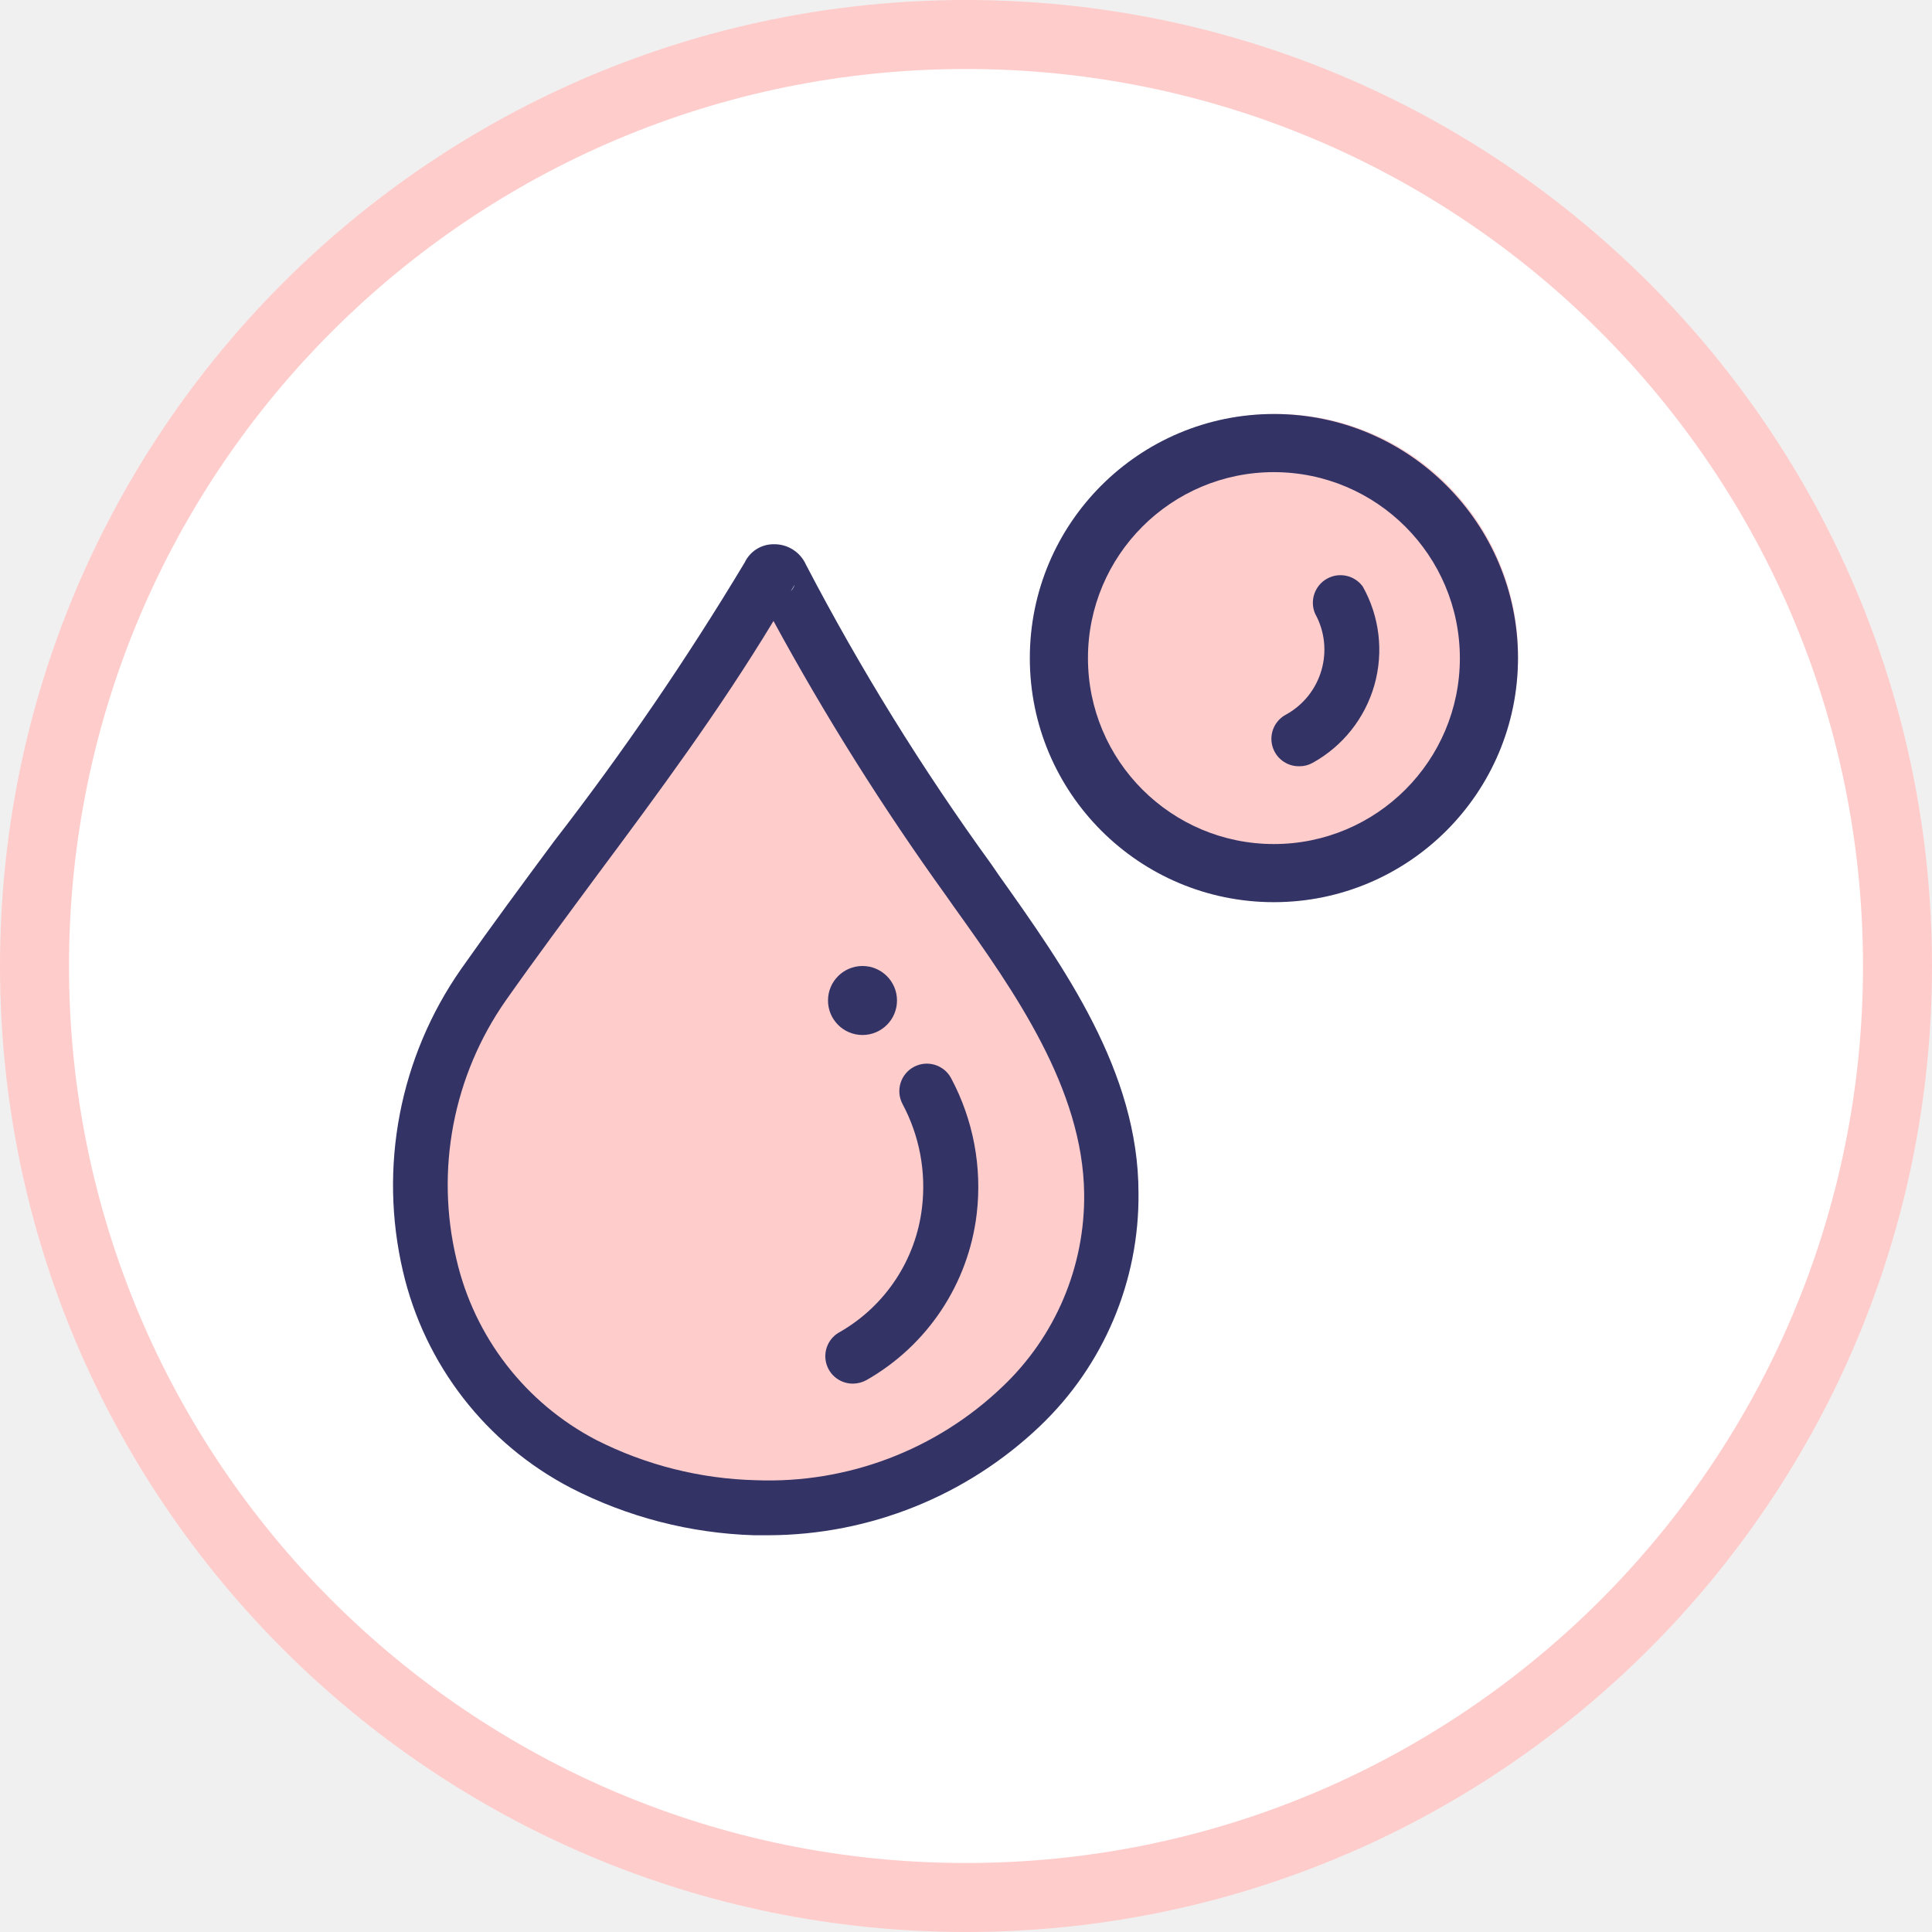
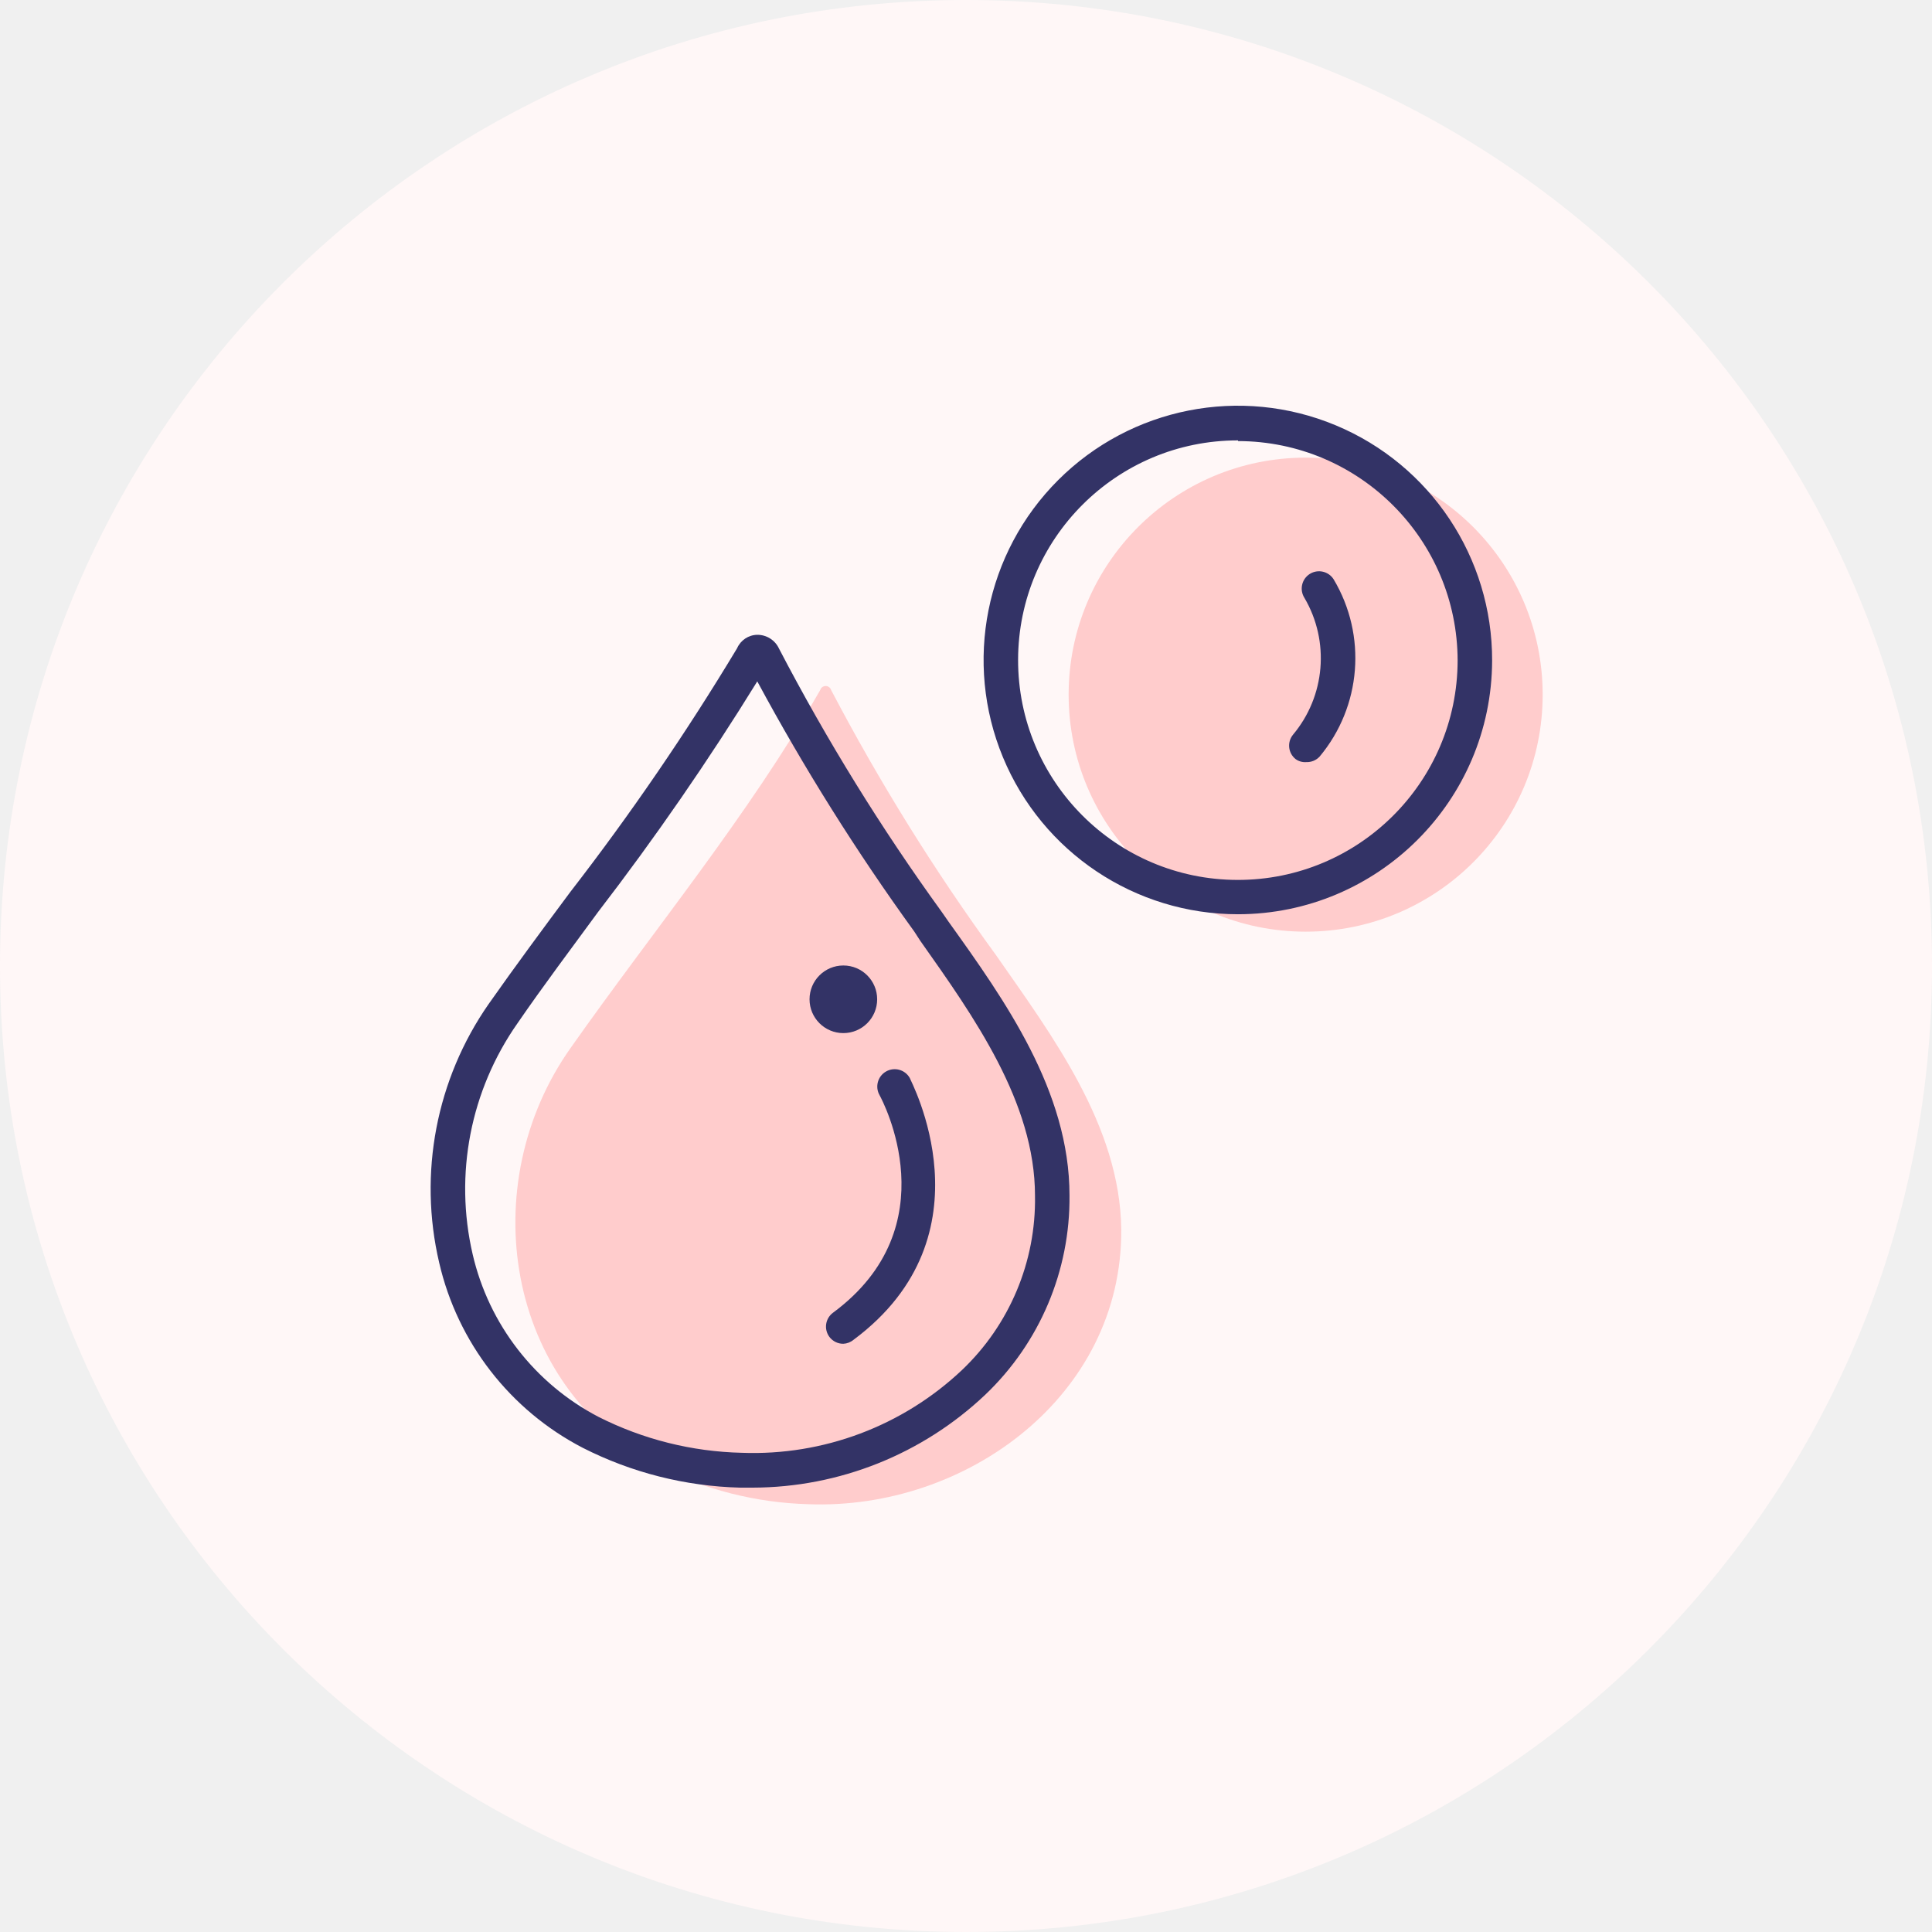
<svg xmlns="http://www.w3.org/2000/svg" viewBox="0 0 112 112">
  <defs>
-     <style>.cls-1{fill:#fff;stroke:#fcc;stroke-miterlimit:10;stroke-width:4px;}.cls-2{fill:#fcc;}.cls-3{fill:#336;}</style>
+     <style>.cls-1{fill:#fff7f7;}.cls-2{fill:#fcc;}.cls-3{fill:#336;}</style>
  </defs>
  <g id="Layer_2" data-name="Layer 2">
    <g id="Skin_Categories" data-name="Skin Categories">
      <g id="Oily_Skin" data-name="Oily Skin">
-         <circle class="cls-1" cx="56" cy="56" r="54" />
-         <path class="cls-2" d="M45.28,33.41a.39.39,0,0,0-.73,0c-4.76,8.33-11,15.86-16.53,23.7-6.37,9.06-4.41,22.41,5.82,27.75a23.45,23.45,0,0,0,9.93,2.5c10.46.42,20.8-7.14,20.67-18.17-.08-6.82-4.52-12.82-8.29-18.17A140.62,140.62,0,0,1,45.28,33.41Z" />
-         <path class="cls-3" d="M44.57,89h-.86A24.91,24.91,0,0,1,33.1,86.26,19,19,0,0,1,23.36,73.7a21.89,21.89,0,0,1,3.36-17.51c1.75-2.49,3.57-4.95,5.4-7.42A165.83,165.83,0,0,0,43.17,32.61a1.85,1.85,0,0,1,1.7-1.06,2,2,0,0,1,1.85,1.18A139.24,139.24,0,0,0,57.46,50.09l.44.64C61.68,56.06,66,62.11,66,69.16a18.41,18.41,0,0,1-5.72,13.52A22.9,22.9,0,0,1,44.57,89ZM44.84,36c-3.15,5.21-6.7,10-10.16,14.65-1.81,2.45-3.62,4.88-5.36,7.35A18.65,18.65,0,0,0,26.46,73a15.83,15.83,0,0,0,8.11,10.48,21.66,21.66,0,0,0,9.26,2.33A19.58,19.58,0,0,0,58.1,80.4a15.16,15.16,0,0,0,4.75-11.2c-.07-6.06-4-11.68-7.55-16.63l-.45-.64A149.49,149.49,0,0,1,44.84,36Zm1.21-2.08c-.06.12-.13.23-.2.35A.94.94,0,0,0,46.05,33.94Z" />
-         <circle class="cls-2" cx="74" cy="38" r="14" />
-         <path class="cls-3" d="M49.47,80.21a1.59,1.59,0,0,1-.77-3A9.61,9.61,0,0,0,53.45,70a10.16,10.16,0,0,0-1.13-6,1.59,1.59,0,0,1,2.82-1.49,13.38,13.38,0,0,1,1.48,7.87A12.82,12.82,0,0,1,50.24,80,1.65,1.65,0,0,1,49.47,80.21Z" />
-         <path class="cls-3" d="M73.85,52.3A14.15,14.15,0,1,1,88,38.15,14.16,14.16,0,0,1,73.85,52.3Zm0-24.93A10.78,10.78,0,1,0,84.63,38.15,10.79,10.79,0,0,0,73.85,27.37Z" />
-         <path class="cls-3" d="M75.33,44.42a1.59,1.59,0,0,1-.77-3,4.3,4.3,0,0,0,1.68-5.84A1.6,1.6,0,0,1,79,34,7.49,7.49,0,0,1,76.1,44.22,1.53,1.53,0,0,1,75.33,44.42Z" />
-         <circle class="cls-3" cx="50" cy="58" r="2" />
+         <circle class="cls-1" cx="56" cy="56" r="56" />
+         <circle class="cls-2" cx="75.69" cy="40.27" r="13.74" />
+         <path class="cls-2" d="M48.18,40a.33.33,0,0,0-.63,0c-4.18,7.3-9.64,13.89-14.47,20.75C27.5,68.63,29.22,80.32,38.17,85a20.51,20.51,0,0,0,8.69,2.2C56,87.55,65.07,80.93,65,71.27c-.07-6-4-11.22-7.26-15.9A123.24,123.24,0,0,1,48.18,40Z" />
+         <path class="cls-3" d="M71.77,53A14.74,14.74,0,1,1,86.5,38.3,14.75,14.75,0,0,1,71.77,53Zm0-27.47A12.74,12.74,0,1,0,84.5,38.3,12.75,12.75,0,0,0,71.77,25.57Z" />
+         <path class="cls-3" d="M43.64,86.24l-.74,0a21.31,21.31,0,0,1-9.12-2.31,16.19,16.19,0,0,1-8.32-10.73,18.75,18.75,0,0,1,2.87-15c1.54-2.19,3.16-4.38,4.73-6.49a146.31,146.31,0,0,0,9.67-14.13,1.3,1.3,0,0,1,1.17-.78,1.38,1.38,0,0,1,1.26.8,122.82,122.82,0,0,0,9.43,15.26l.39.56C58.26,58,62,63.25,62,69.3a15.74,15.74,0,0,1-4.88,11.55A19.67,19.67,0,0,1,43.64,86.24ZM43.9,39.5a158.39,158.39,0,0,1-9.23,13.37C33.11,55,31.49,57.15,30,59.32A16.73,16.73,0,0,0,27.4,72.71a14.25,14.25,0,0,0,7.3,9.43A19.4,19.4,0,0,0,43,84.22a17.63,17.63,0,0,0,12.77-4.8A13.62,13.62,0,0,0,60,69.32C60,63.9,56.45,58.93,53.35,54.54L53,54A129.12,129.12,0,0,1,43.9,39.5Z" />
+         <circle class="cls-3" cx="48.89" cy="57.93" r="1.96" />
+         <path class="cls-3" d="M48.89,77.9a1,1,0,0,1-.81-.4,1,1,0,0,1,.21-1.4c6.77-5,2.87-12.3,2.7-12.61a1,1,0,0,1,1.75-1c0,.09,4.93,9.09-3.26,15.18A1,1,0,0,1,48.89,77.9Z" />
+         <path class="cls-3" d="M75.73,44.18A.93.93,0,0,1,75.1,44a1,1,0,0,1-.15-1.4,6.91,6.91,0,0,0,.67-7.94,1,1,0,0,1,1.69-1.08,8.91,8.91,0,0,1-.81,10.28A1,1,0,0,1,75.73,44.18Z" />
      </g>
    </g>
  </g>
</svg>
